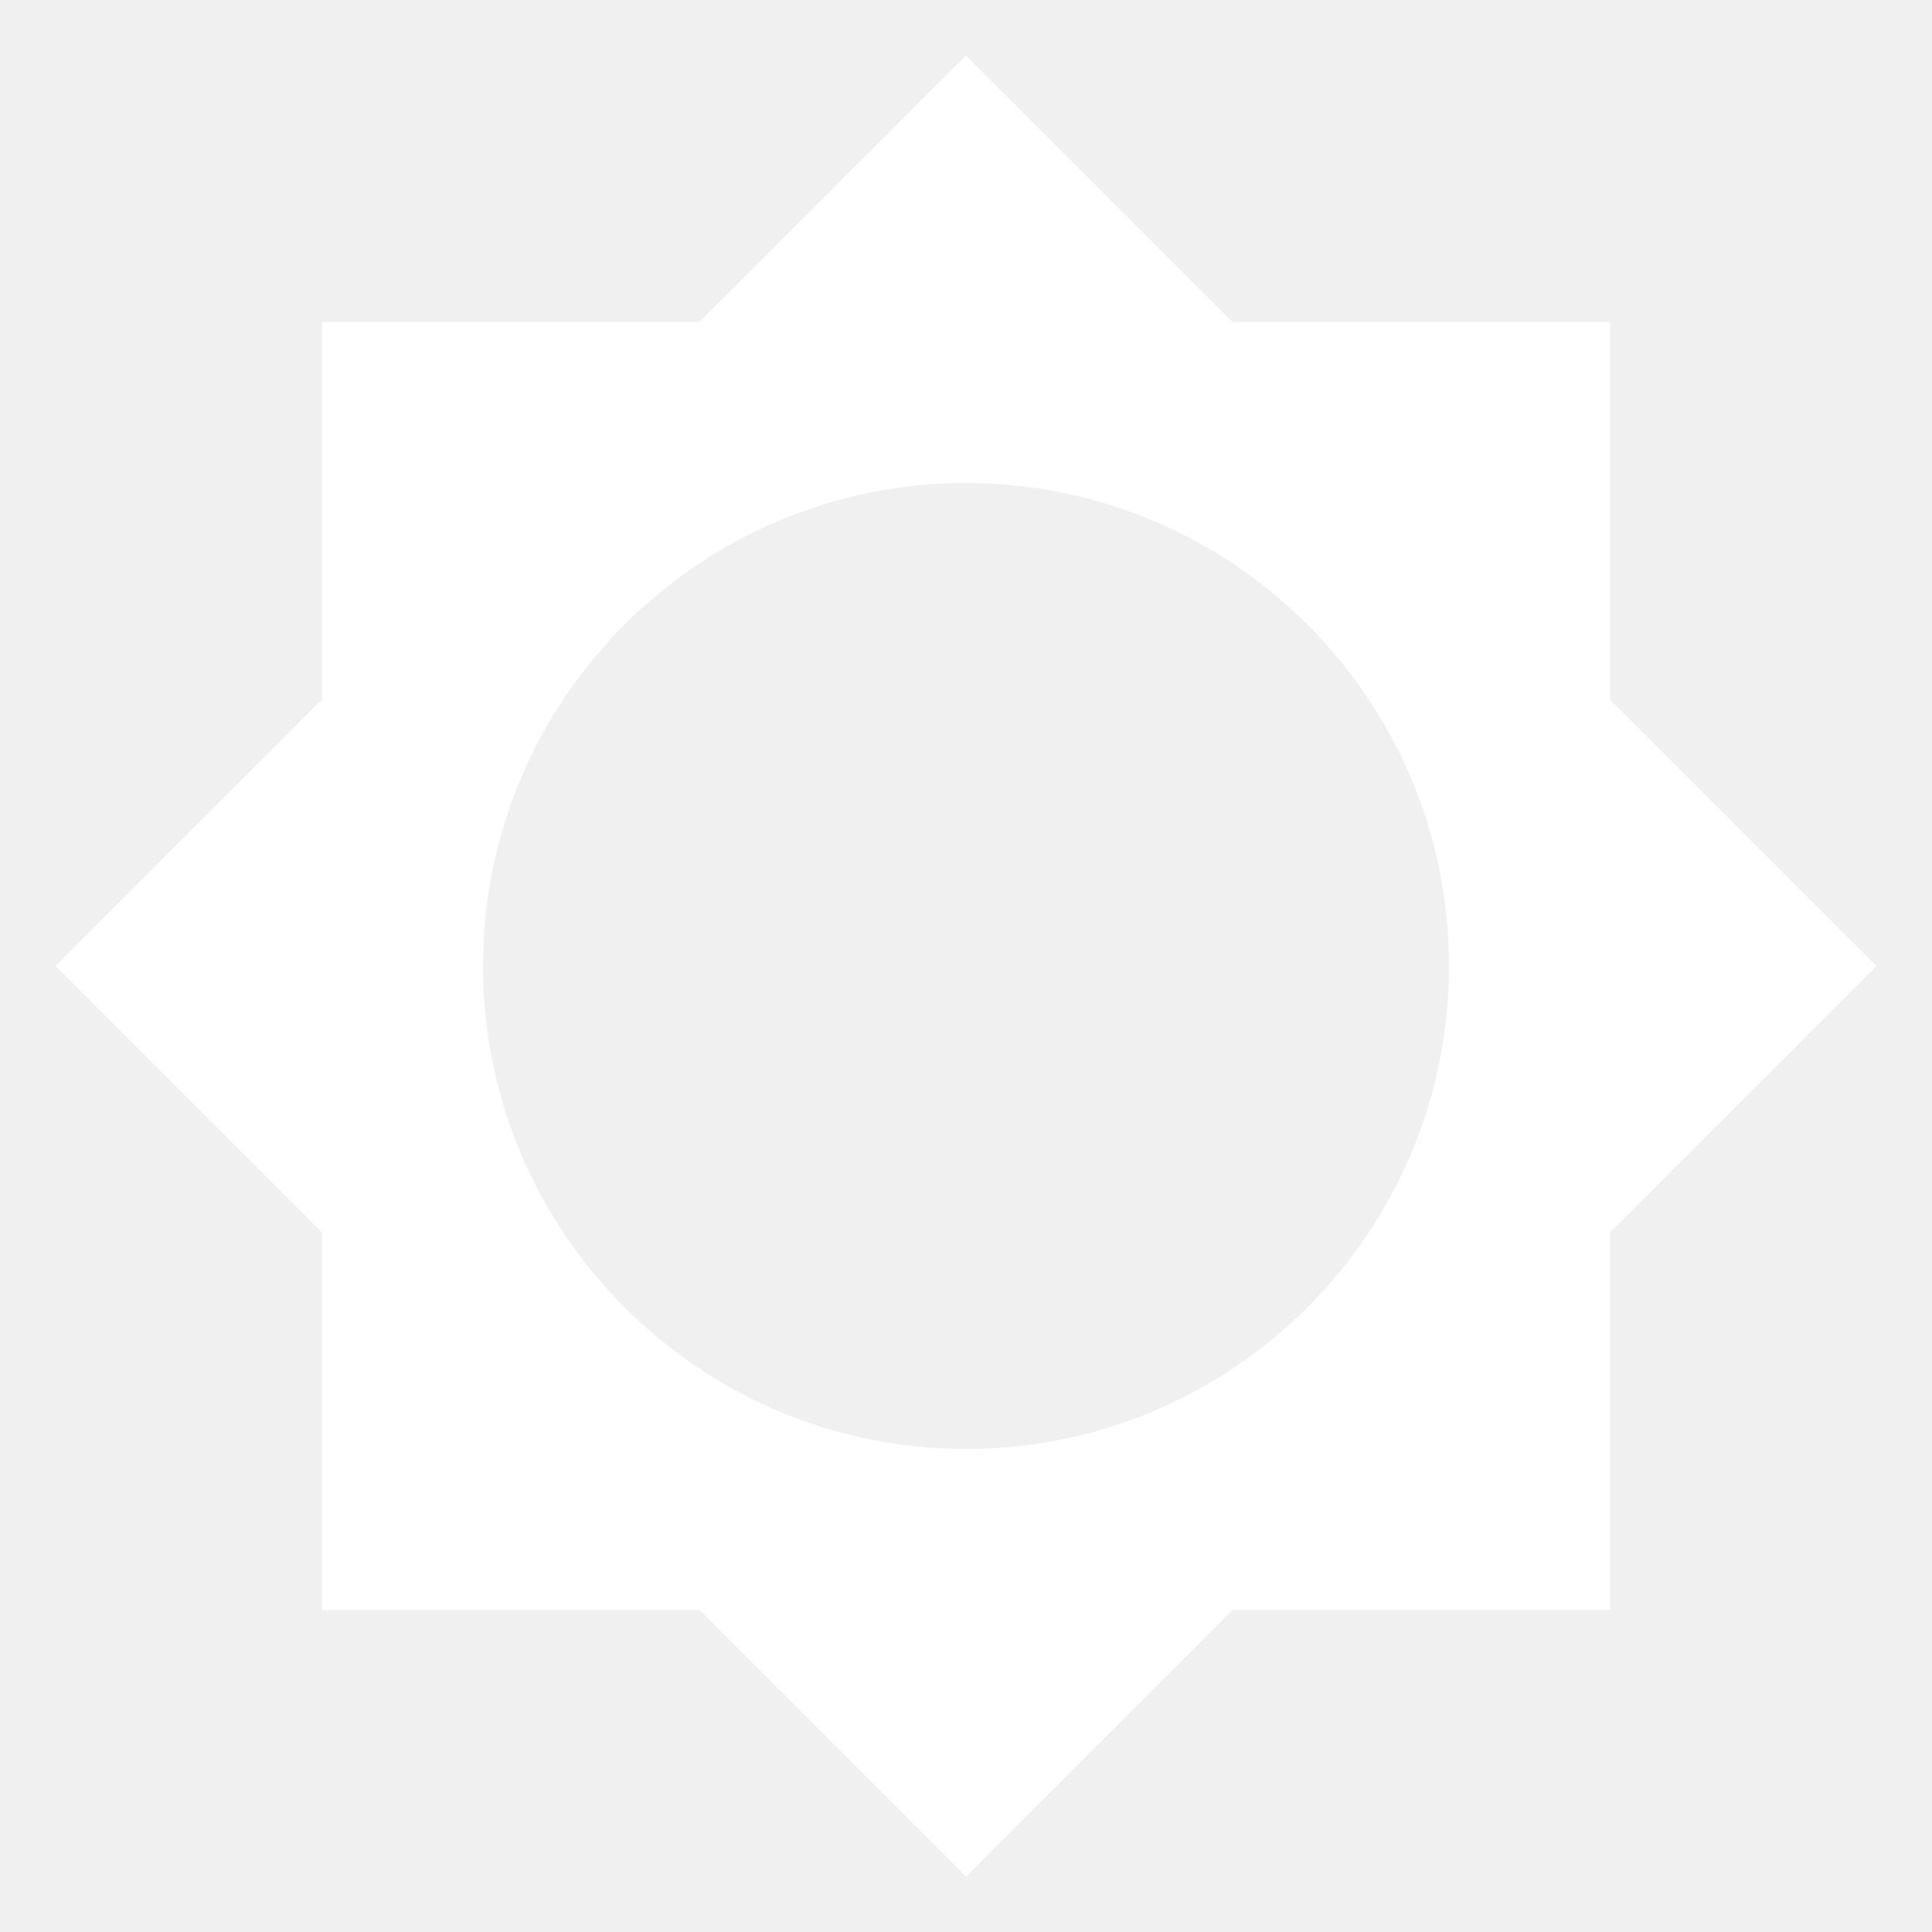
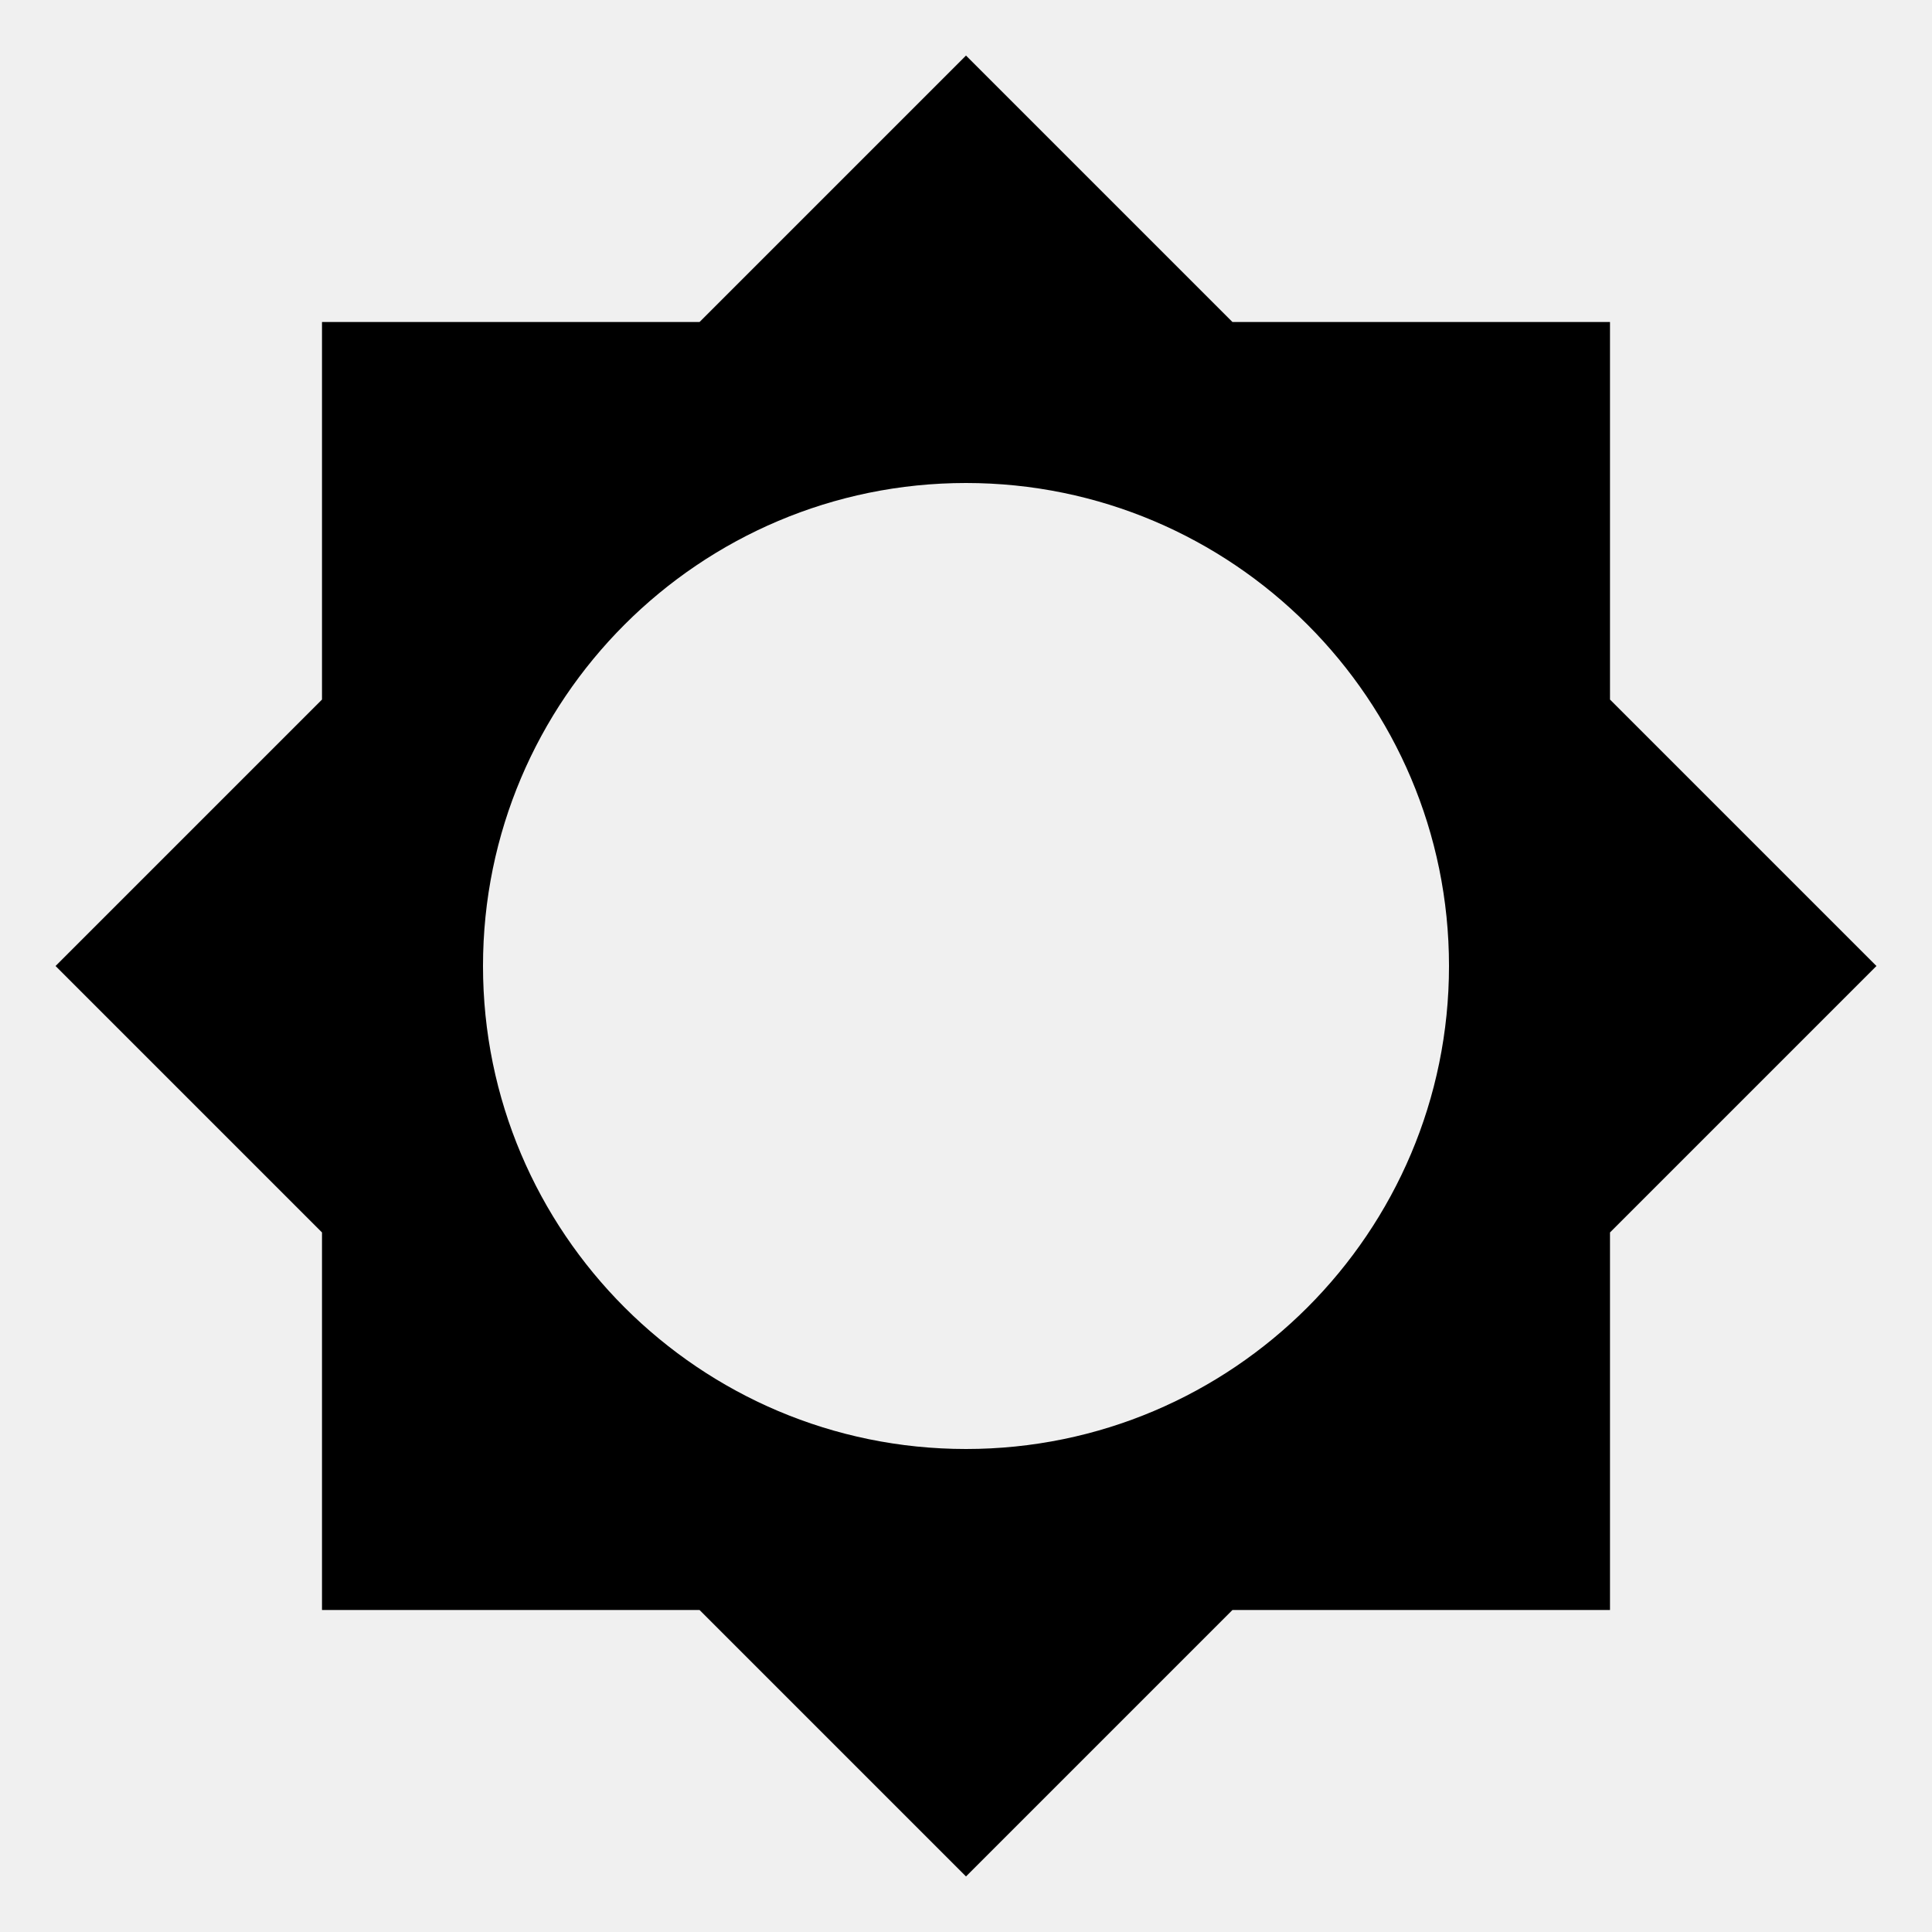
<svg xmlns="http://www.w3.org/2000/svg" height="24" viewBox="0 0 24 24" width="24">
  <path d="M0 0h24v24H0z" fill="none" />
-   <path fill="white" d="M20 15.31L23.31 12 20 8.69V4h-4.69L12 .69 8.69 4H4v4.69L.69 12 4 15.31V20h4.69L12 23.31 15.31 20H20v-4.69zM12 18c-3.31 0-6-2.69-6-6s2.69-6 6-6 6 2.69 6 6-2.69 6-6 6z" />
+   <path fill="black" d="M20 15.31L23.31 12 20 8.69V4h-4.69L12 .69 8.69 4H4v4.69L.69 12 4 15.31V20h4.69L12 23.31 15.31 20H20v-4.69zM12 18c-3.31 0-6-2.69-6-6s2.69-6 6-6 6 2.69 6 6-2.69 6-6 6z" />
</svg>
